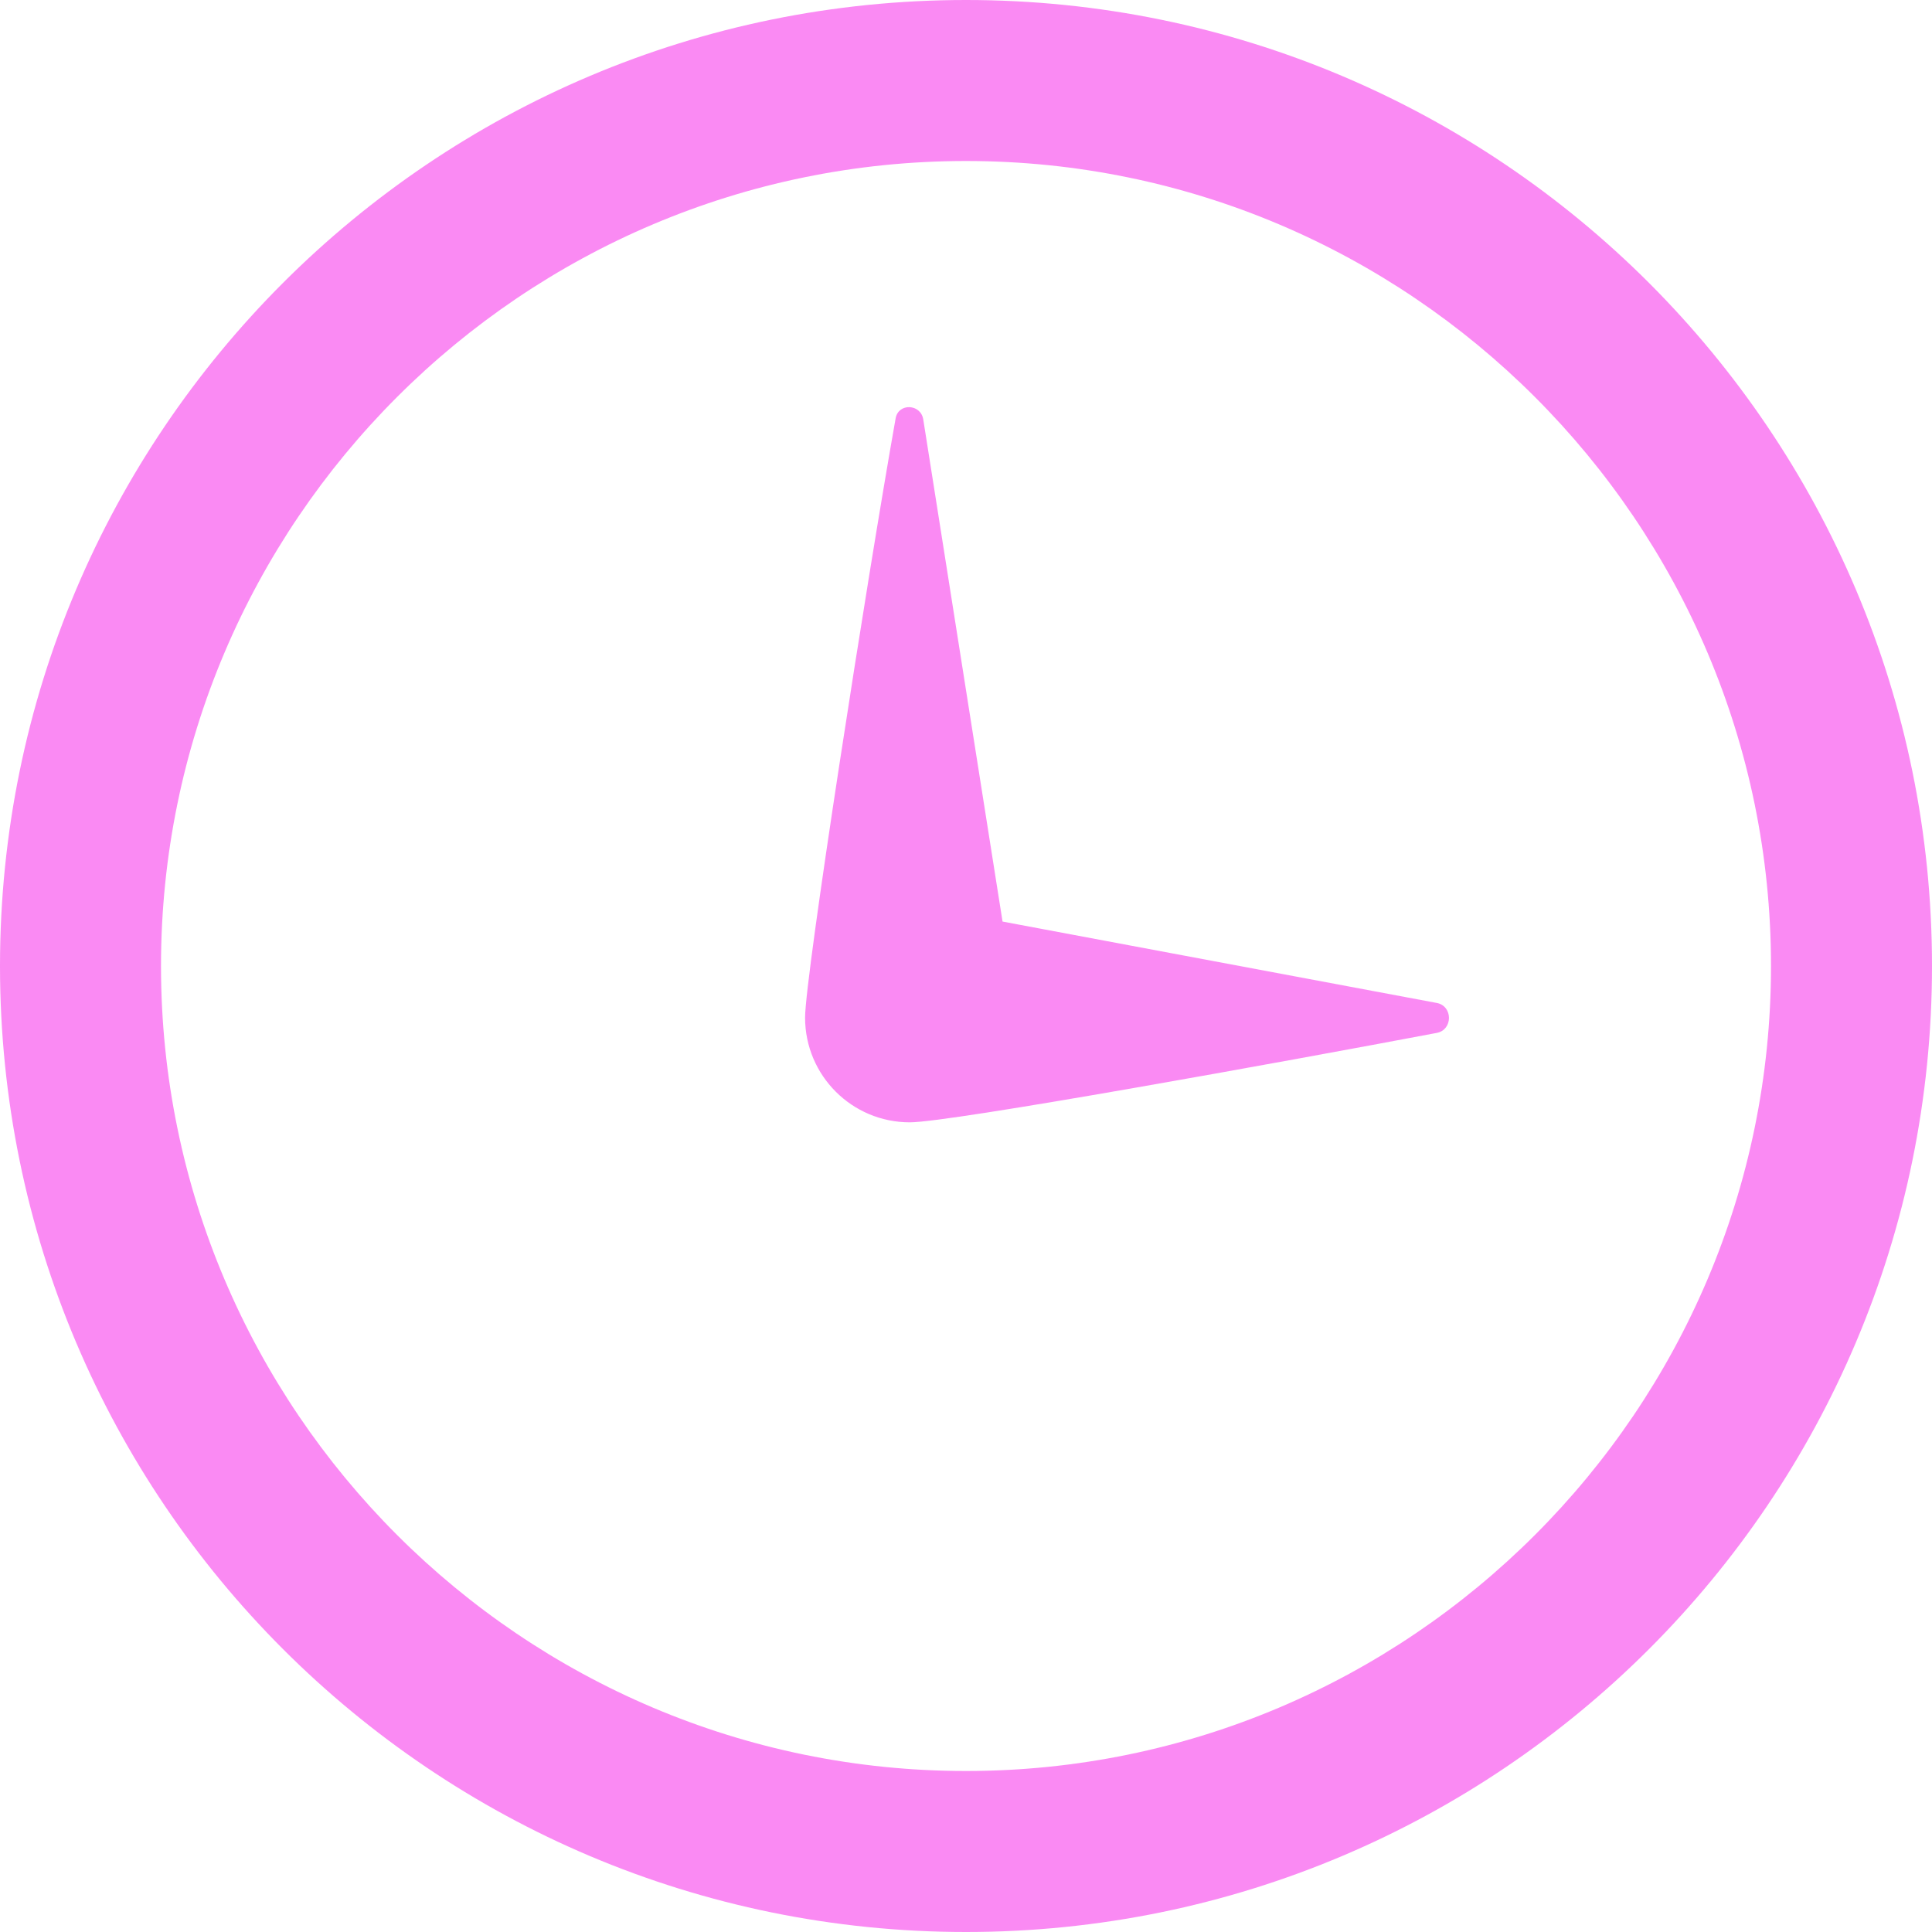
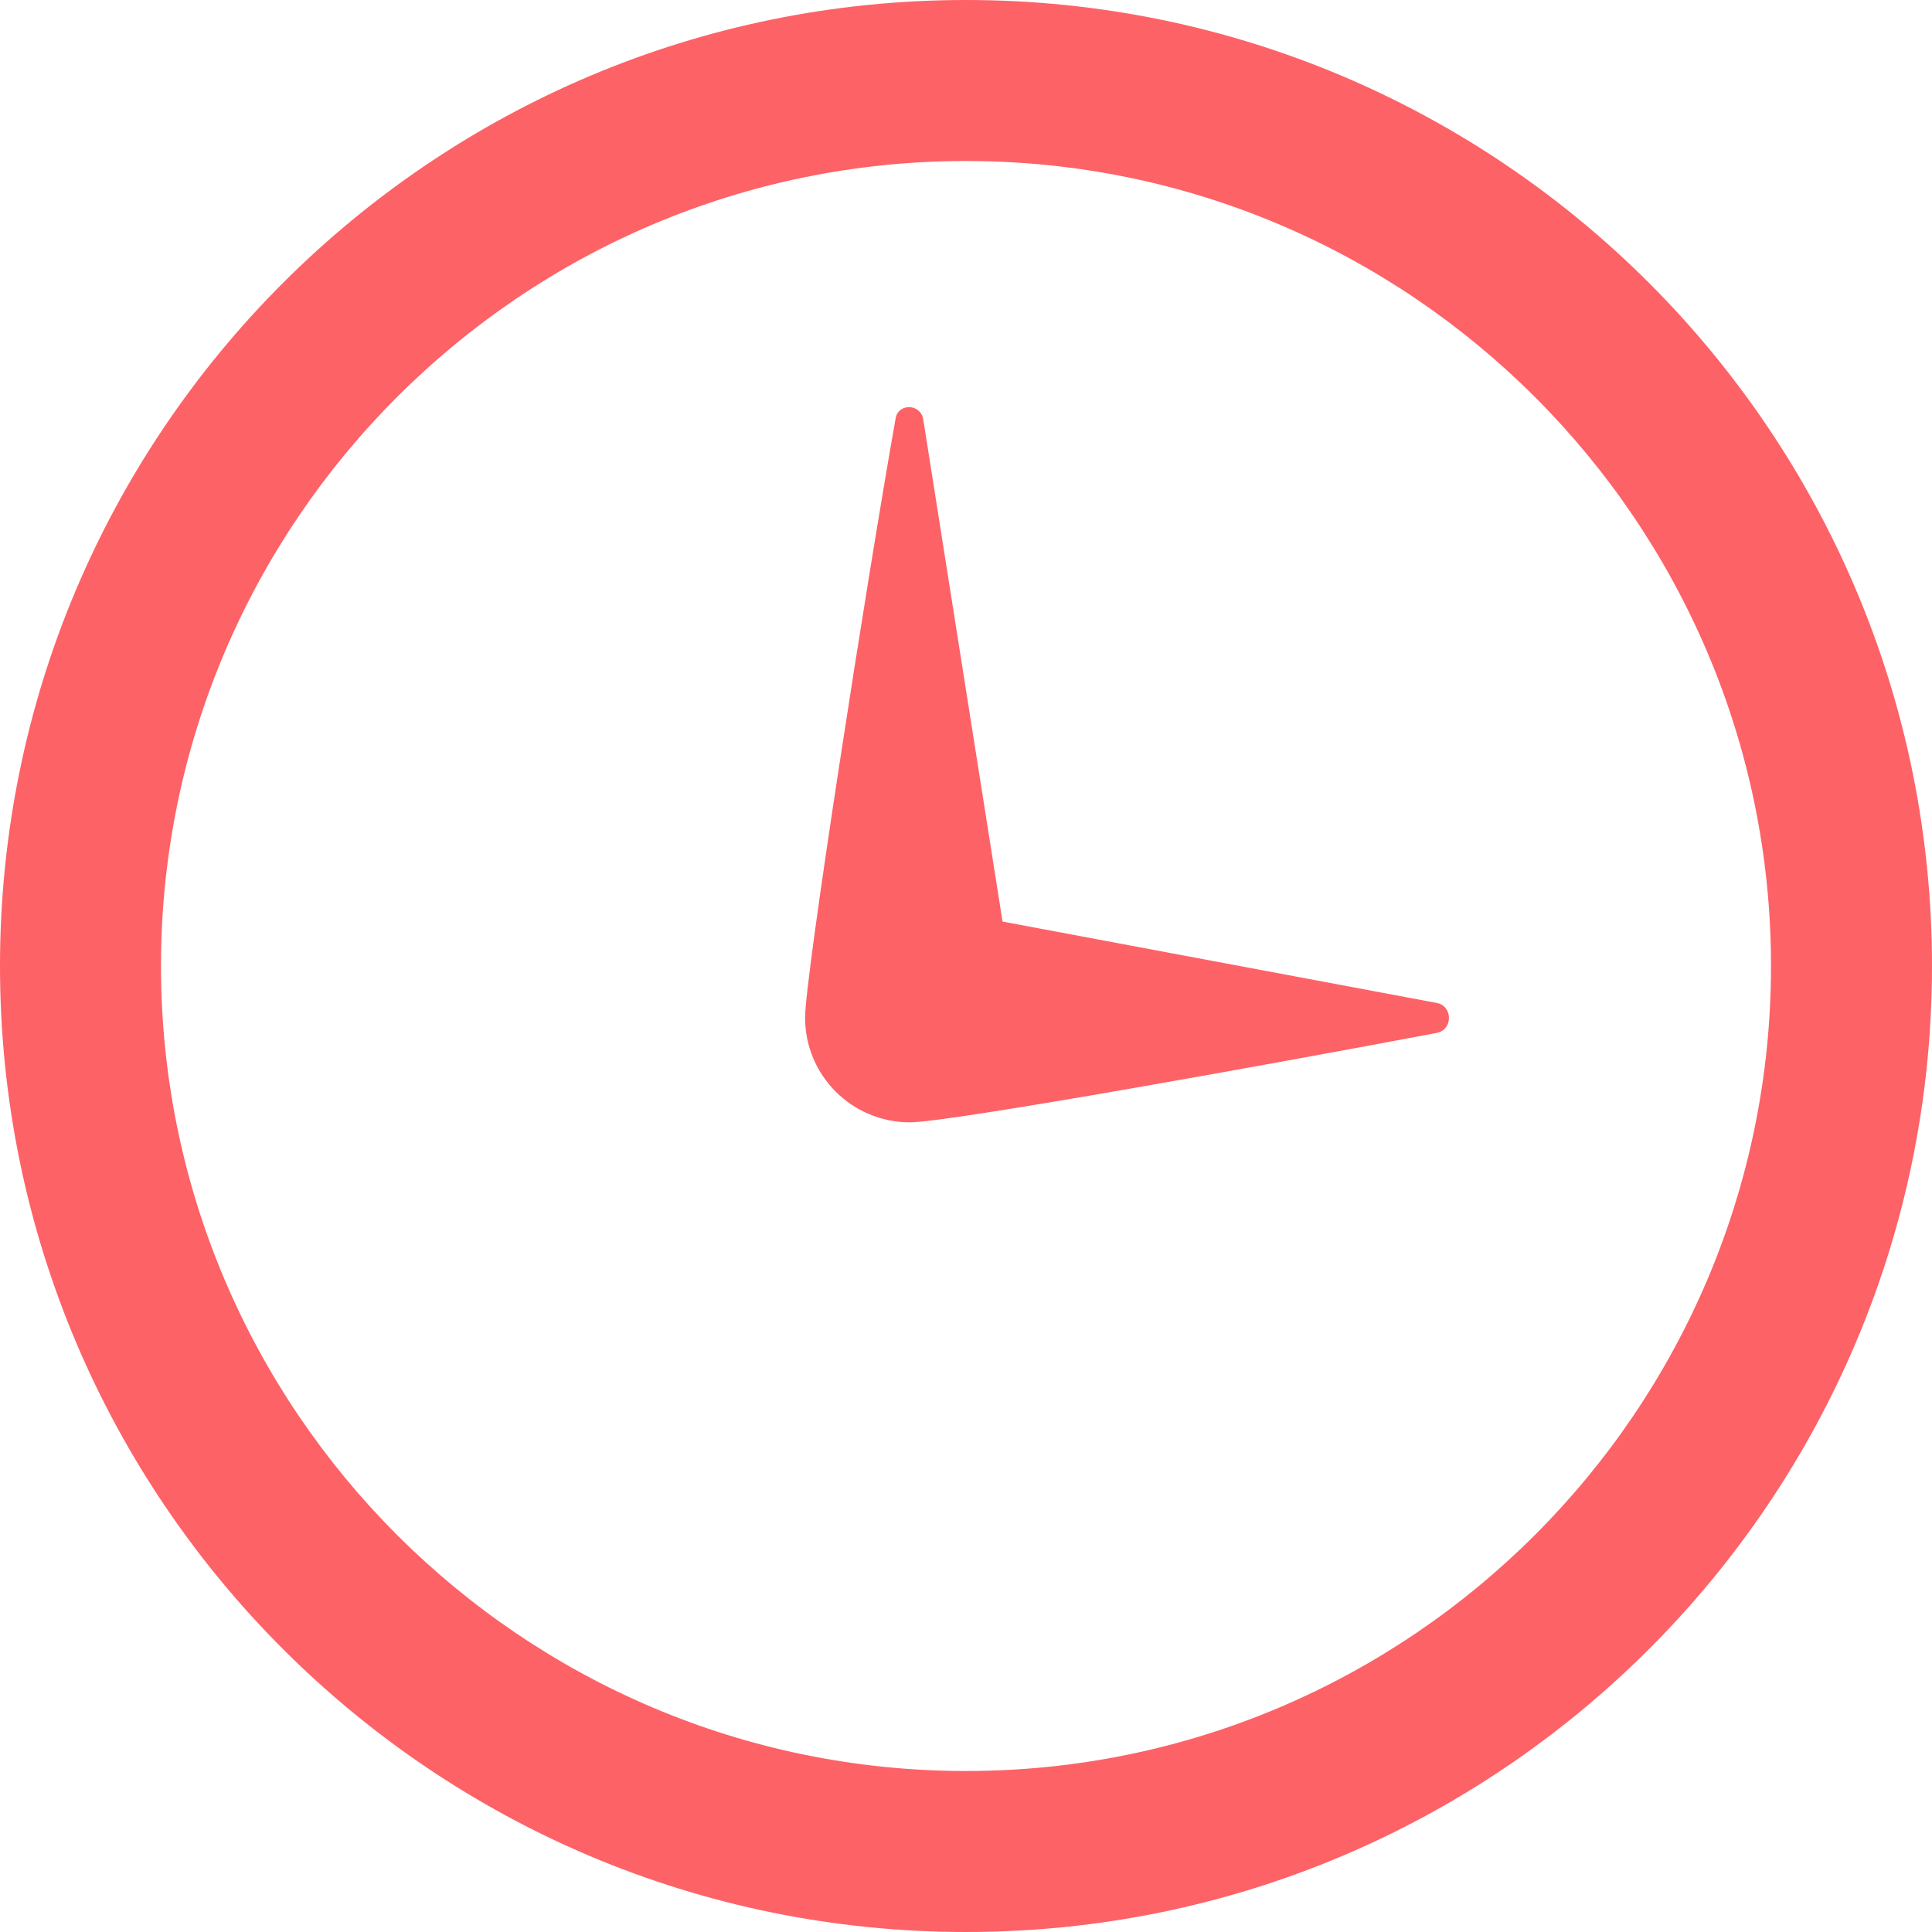
<svg xmlns="http://www.w3.org/2000/svg" width="24" height="24" viewBox="0 0 24 24">
-   <path d="M12 2c5.514 0 10 4.486 10 10s-4.486 10-10 10-10-4.486-10-10 4.486-10 10-10zm0-2c-6.627 0-12 5.373-12 12s5.373 12 12 12 12-5.373 12-12-5.373-12-12-12zm5.848 12.459c.202.038.202.333.001.372-1.907.361-6.045 1.111-6.547 1.111-.719 0-1.301-.582-1.301-1.301 0-.512.77-5.447 1.125-7.445.034-.192.312-.181.343.014l.985 6.238 5.394 1.011z" fill="#F95EEF" fill-opacity="0.72" />
+   <path d="M12 2c5.514 0 10 4.486 10 10s-4.486 10-10 10-10-4.486-10-10 4.486-10 10-10zm0-2c-6.627 0-12 5.373-12 12s5.373 12 12 12 12-5.373 12-12-5.373-12-12-12zm5.848 12.459c.202.038.202.333.001.372-1.907.361-6.045 1.111-6.547 1.111-.719 0-1.301-.582-1.301-1.301 0-.512.77-5.447 1.125-7.445.034-.192.312-.181.343.014l.985 6.238 5.394 1.011z" fill="#fc262d" fill-opacity="0.72" />
</svg>
